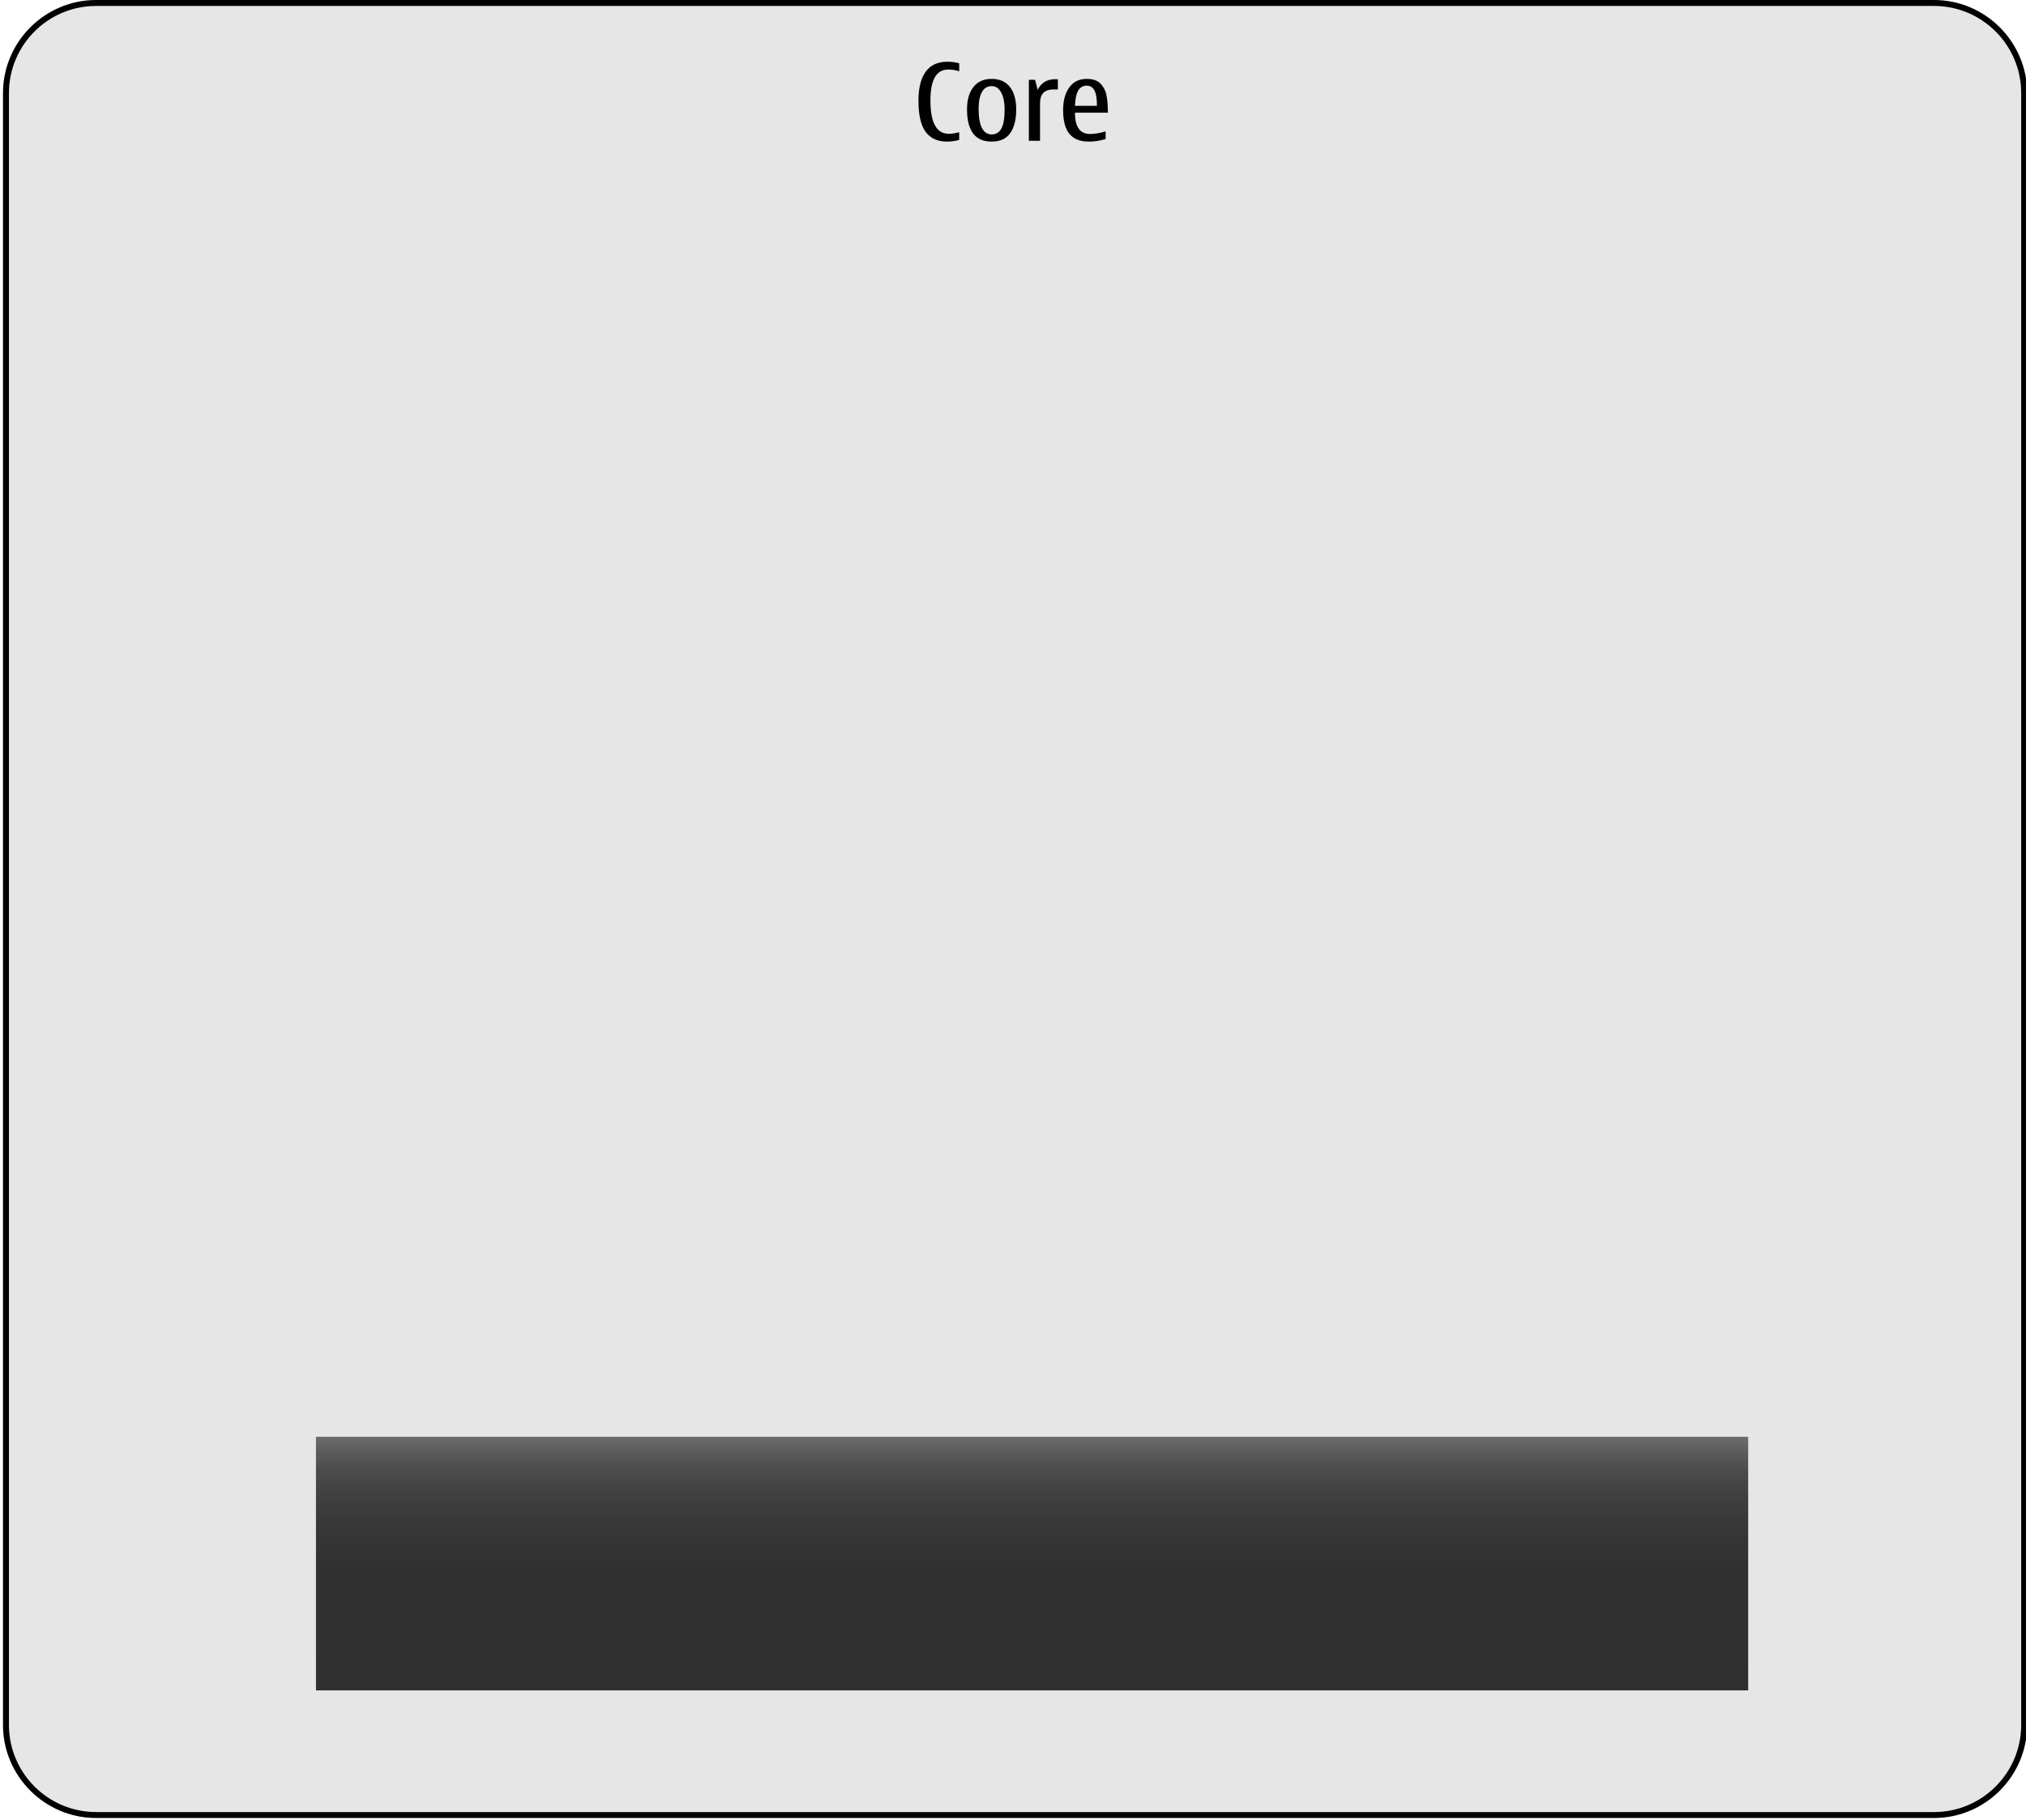
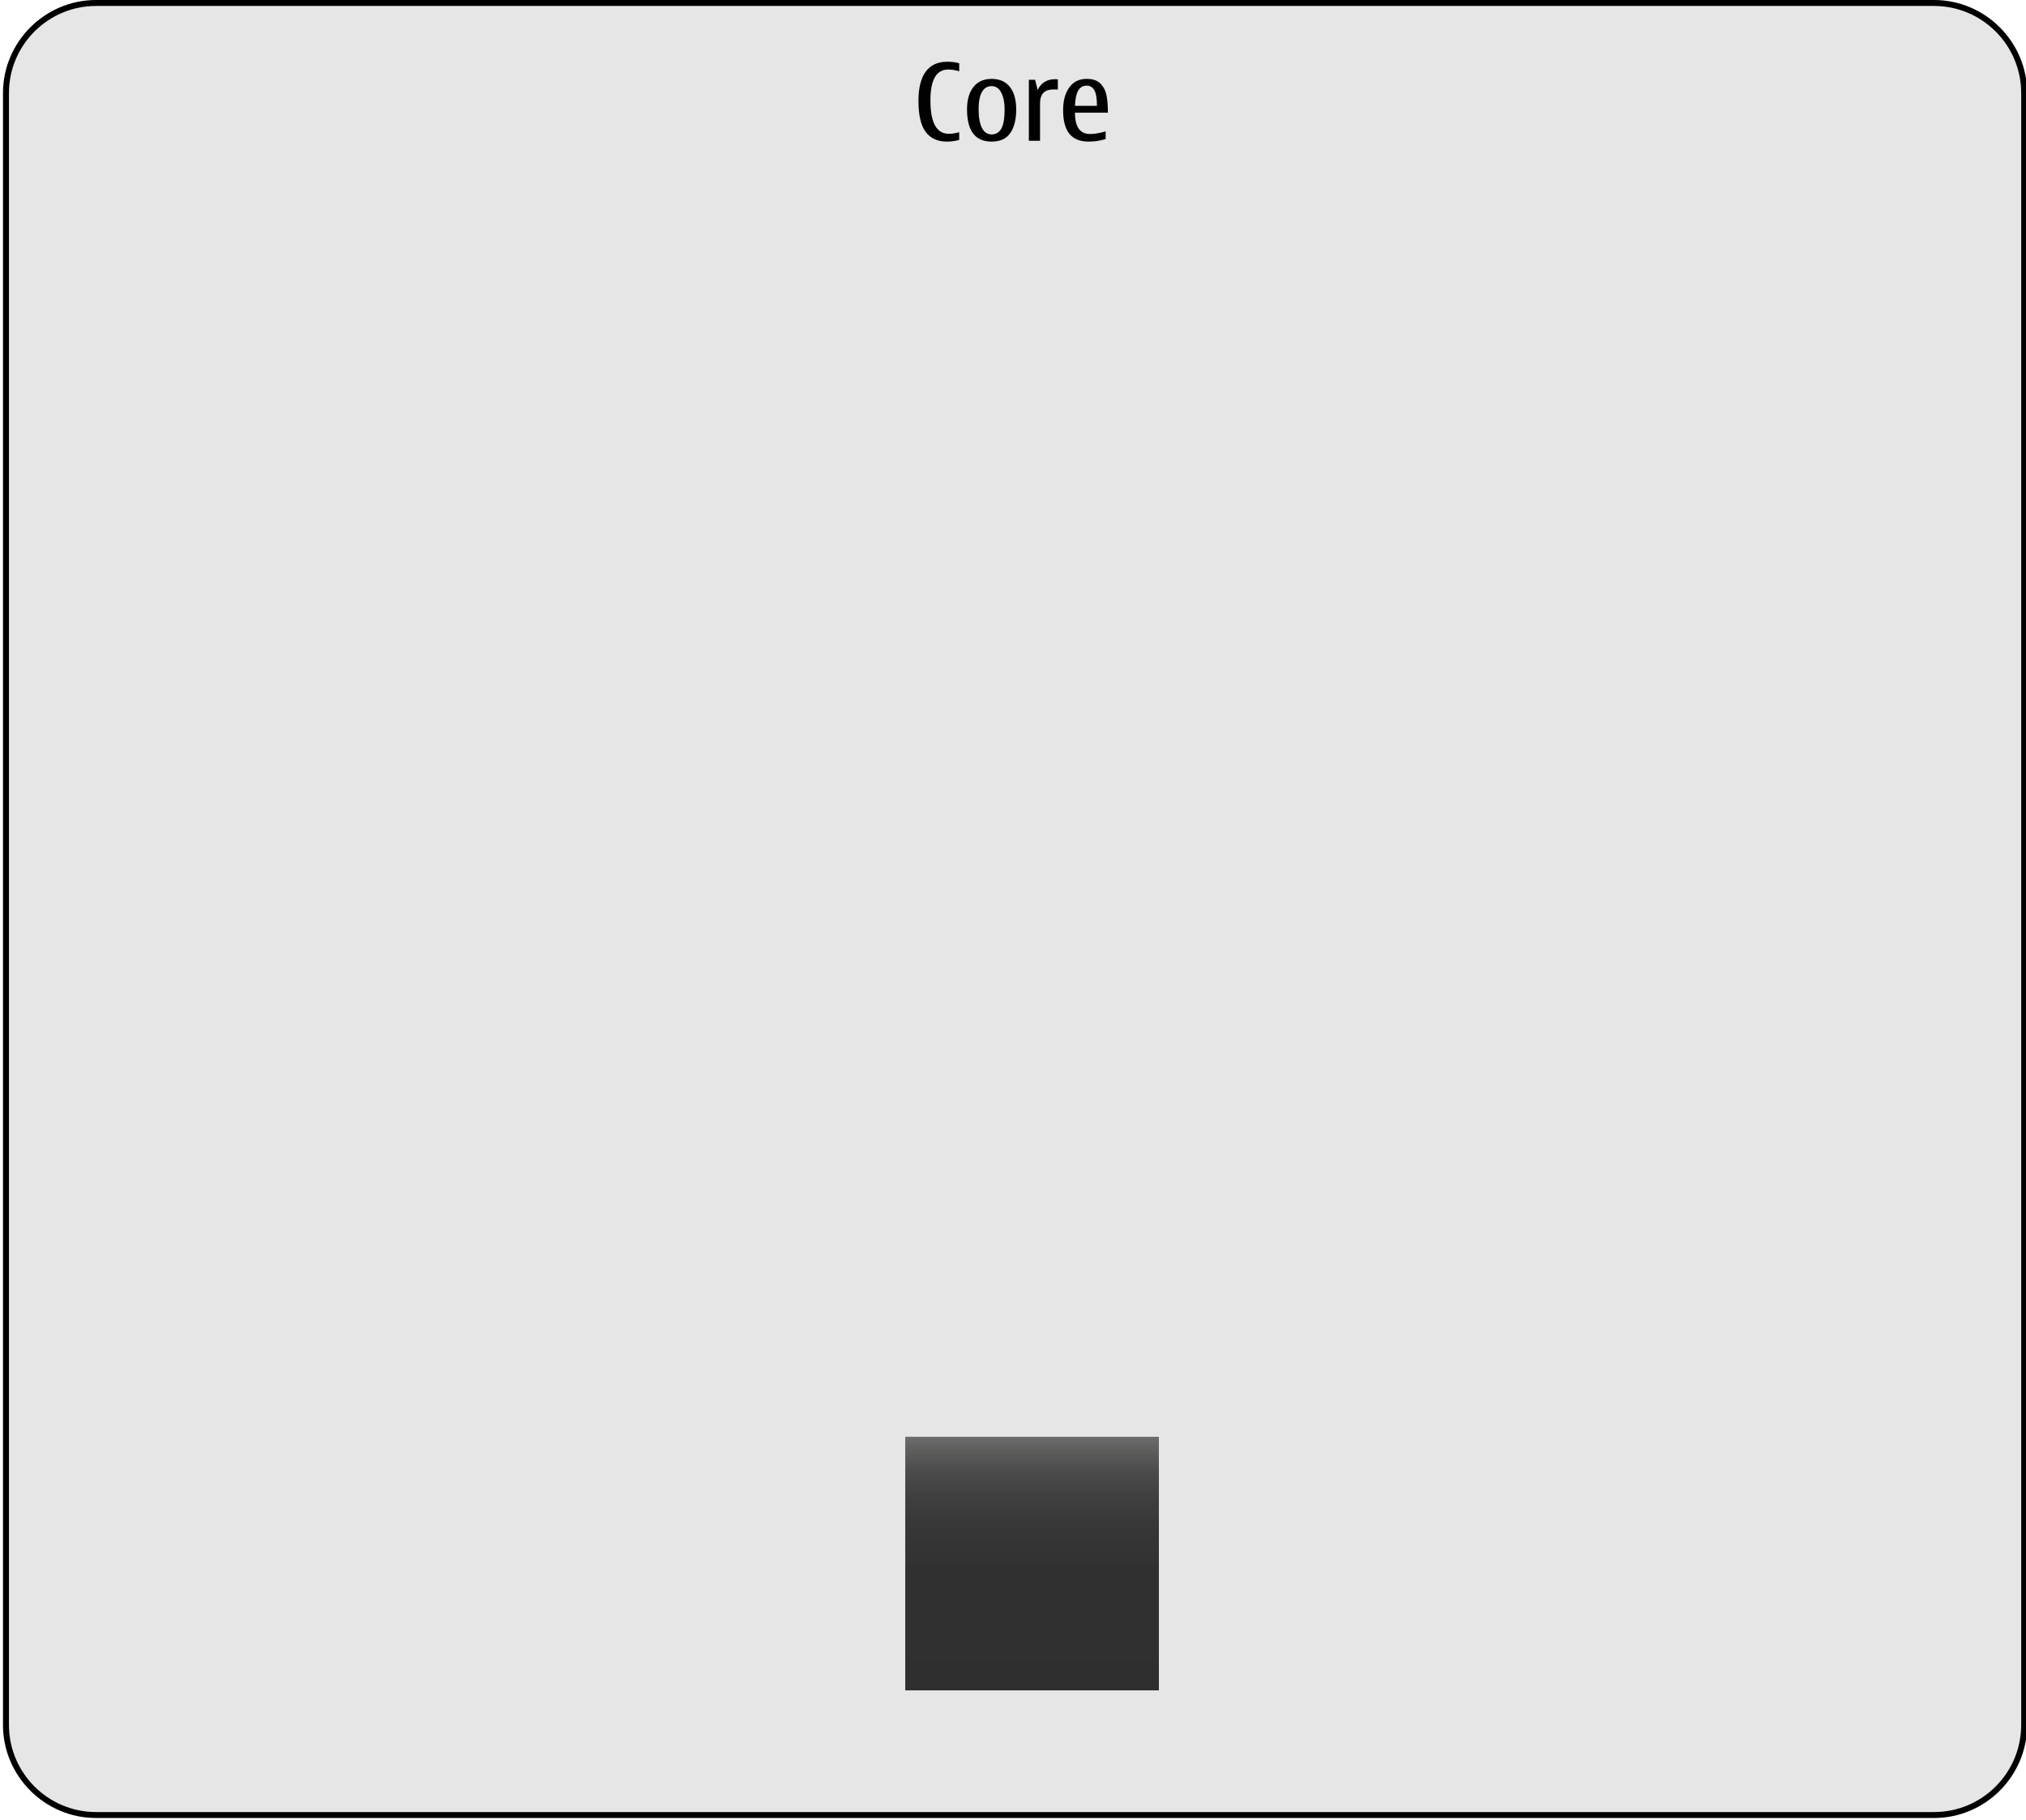
<svg xmlns="http://www.w3.org/2000/svg" version="1.1" x="0px" y="0px" width="679px" height="610px" viewBox="0 0 679 610" style="enable-background:new 0 0 679 610;" xml:space="preserve">
  <g id="duicore-layer">
</g>
  <g id="dui-theme-rd">
    <g id="duicore">
      <g id="duicoreThemeTemplateHelper">
        <g>
          <path style="fill:#E6E6E6;" d="M32.19,607.395c-16.124,0-29.241-13.117-29.241-29.241V31.19      c0-16.124,13.118-29.241,29.241-29.241h616.004c16.123,0,29.241,13.118,29.241,29.241v546.963      c0,16.124-13.118,29.241-29.241,29.241H32.19z" />
          <path d="M648.194,2c16.096,0,29.19,13.095,29.19,29.19v546.963c0,16.096-13.095,29.19-29.19,29.19H32.19      c-16.096,0-29.19-13.095-29.19-29.19V31.19C3,15.095,16.095,2,32.19,2H648.194 M648.194,0H32.19C15.036,0,1,14.036,1,31.19      v546.963c0,17.154,14.036,31.19,31.19,31.19h616.004c17.154,0,31.19-14.036,31.19-31.19V31.19      C679.385,14.036,665.349,0,648.194,0L648.194,0z" />
        </g>
-         <path style="fill:#010101;" d="M317.394,47.461c-3.188,0-5.581-1.09-7.181-3.27s-2.399-5.648-2.399-10.406     c0-4.289,0.812-7.544,2.435-9.765s4.028-3.331,7.216-3.331c1.477,0,2.812,0.176,4.008,0.527v2.672     c-1.23-0.387-2.455-0.58-3.674-0.58c-1.992,0-3.486,0.861-4.482,2.584s-1.494,4.307-1.494,7.752c0,3.738,0.513,6.539,1.538,8.402     s2.563,2.795,4.614,2.795c1.137,0,2.303-0.182,3.498-0.545v2.602C320.101,47.273,318.741,47.461,317.394,47.461z" />
-         <path style="fill:#010101;" d="M332.335,47.461c-2.754,0-4.816-0.902-6.188-2.707s-2.057-4.512-2.057-8.121     c0-3.141,0.712-5.625,2.136-7.453s3.46-2.742,6.108-2.742c2.672,0,4.714,0.902,6.126,2.707s2.118,4.324,2.118,7.559     c0,3.328-0.659,5.953-1.978,7.875S335.194,47.461,332.335,47.461z M332.335,45.053c1.441,0,2.528-0.653,3.261-1.96     s1.099-3.495,1.099-6.565c0-2.168-0.375-3.987-1.125-5.458s-1.828-2.206-3.234-2.206c-1.43,0-2.514,0.662-3.252,1.986     s-1.107,3.217-1.107,5.678c0,2.766,0.369,4.878,1.107,6.337S330.905,45.053,332.335,45.053z" />
-         <path style="fill:#010101;" d="M346.907,26.736l0.861,3.41c1.137-2.402,3.117-3.604,5.941-3.604c0.375,0,0.65,0.018,0.826,0.053     v3.41c-0.293-0.023-0.732-0.035-1.318-0.035c-1.605,0-2.783,0.384-3.533,1.151s-1.125,1.966-1.125,3.595V47.18h-3.744V26.736     H346.907z" />
-         <path style="fill:#010101;" d="M370.55,44.051V46.6c-1.84,0.574-3.744,0.861-5.713,0.861c-2.859,0-4.998-0.861-6.416-2.584     s-2.127-4.377-2.127-7.963c0-3.152,0.686-5.687,2.057-7.603s3.328-2.874,5.871-2.874c2.062,0,3.612,0.548,4.649,1.644     s1.702,2.438,1.995,4.025s0.439,3.478,0.439,5.669h-11.039c0,2.379,0.422,4.163,1.266,5.353s2.109,1.784,3.797,1.784     C366.759,44.912,368.499,44.625,370.55,44.051z M360.267,35.473h7.365c0-2.473-0.293-4.219-0.879-5.238s-1.43-1.529-2.531-1.529     c-1.23,0-2.171,0.527-2.821,1.582S360.372,33.07,360.267,35.473z" />
+         <path style="fill:#010101;" d="M317.394,47.461c-3.188,0-5.581-1.09-7.181-3.27s-2.399-5.648-2.399-10.406     c0-4.289,0.812-7.543,2.435-9.764s4.028-3.332,7.216-3.332c1.477,0,2.812,0.176,4.008,0.527v2.672     c-1.23-0.387-2.455-0.58-3.674-0.58c-1.992,0-3.486,0.861-4.482,2.584s-1.494,4.307-1.494,7.752c0,3.738,0.513,6.539,1.538,8.402     s2.563,2.795,4.614,2.795c1.137,0,2.303-0.182,3.498-0.545v2.602C320.101,47.273,318.741,47.461,317.394,47.461z" />
+         <path style="fill:#010101;" d="M332.335,47.461c-2.754,0-4.816-0.902-6.188-2.707s-2.057-4.512-2.057-8.121     c0-3.141,0.712-5.625,2.136-7.453s3.46-2.742,6.108-2.742c2.672,0,4.714,0.902,6.126,2.707s2.118,4.324,2.118,7.559     c0,3.328-0.659,5.953-1.978,7.875S335.194,47.461,332.335,47.461z M332.335,45.053c1.441,0,2.528-0.652,3.261-1.959     s1.099-3.496,1.099-6.566c0-2.168-0.375-3.986-1.125-5.457s-1.828-2.207-3.234-2.207c-1.43,0-2.514,0.662-3.252,1.986     s-1.107,3.217-1.107,5.678c0,2.766,0.369,4.879,1.107,6.338S330.905,45.053,332.335,45.053z" />
+         <path style="fill:#010101;" d="M346.907,26.736l0.861,3.41c1.137-2.402,3.117-3.604,5.941-3.604c0.375,0,0.65,0.018,0.826,0.053     v3.41c-0.293-0.023-0.732-0.035-1.318-0.035c-1.605,0-2.783,0.385-3.533,1.152s-1.125,1.965-1.125,3.594V47.18h-3.744V26.736     H346.907z" />
+         <path style="fill:#010101;" d="M370.55,44.051V46.6c-1.84,0.574-3.744,0.861-5.713,0.861c-2.859,0-4.998-0.861-6.416-2.584     s-2.127-4.377-2.127-7.963c0-3.152,0.686-5.686,2.057-7.602s3.328-2.875,5.871-2.875c2.062,0,3.612,0.549,4.649,1.645     s1.702,2.438,1.995,4.025s0.439,3.477,0.439,5.668h-11.039c0,2.379,0.422,4.164,1.266,5.354s2.109,1.783,3.797,1.783     C366.759,44.912,368.499,44.625,370.55,44.051z M360.267,35.473h7.365c0-2.473-0.293-4.219-0.879-5.238s-1.43-1.529-2.531-1.529     c-1.23,0-2.171,0.527-2.821,1.582S360.372,33.07,360.267,35.473z" />
      </g>
      <g id="duiquicklaunchbar-background" style="opacity:0.8;">
-         <linearGradient id="SVGID_1_" gradientUnits="userSpaceOnUse" x1="143.392" y1="123.432" x2="143.392" y2="208.432" gradientTransform="matrix(1 0 0 -1 202.5 690)">
+         <linearGradient id="SVGID_1_" gradientUnits="userSpaceOnUse" x1="143.391" y1="123.432" x2="143.391" y2="208.432" gradientTransform="matrix(1 0 0 -1 202.5 690)">
          <stop offset="0" style="stop-color:#010101" />
          <stop offset="0.475" style="stop-color:#030303" />
          <stop offset="0.646" style="stop-color:#0B0B0B" />
          <stop offset="0.767" style="stop-color:#161616" />
          <stop offset="0.866" style="stop-color:#252525" />
          <stop offset="0.949" style="stop-color:#3C3C3B" />
          <stop offset="1" style="stop-color:#4E4E4E" />
        </linearGradient>
-         <rect x="105.892" y="481.568" style="fill:url(#SVGID_1_);" width="480" height="85" />
+         <rect x="303.392" y="481.568" style="fill:url(#SVGID_1_);" width="85" height="85" />
      </g>
    </g>
  </g>
</svg>
